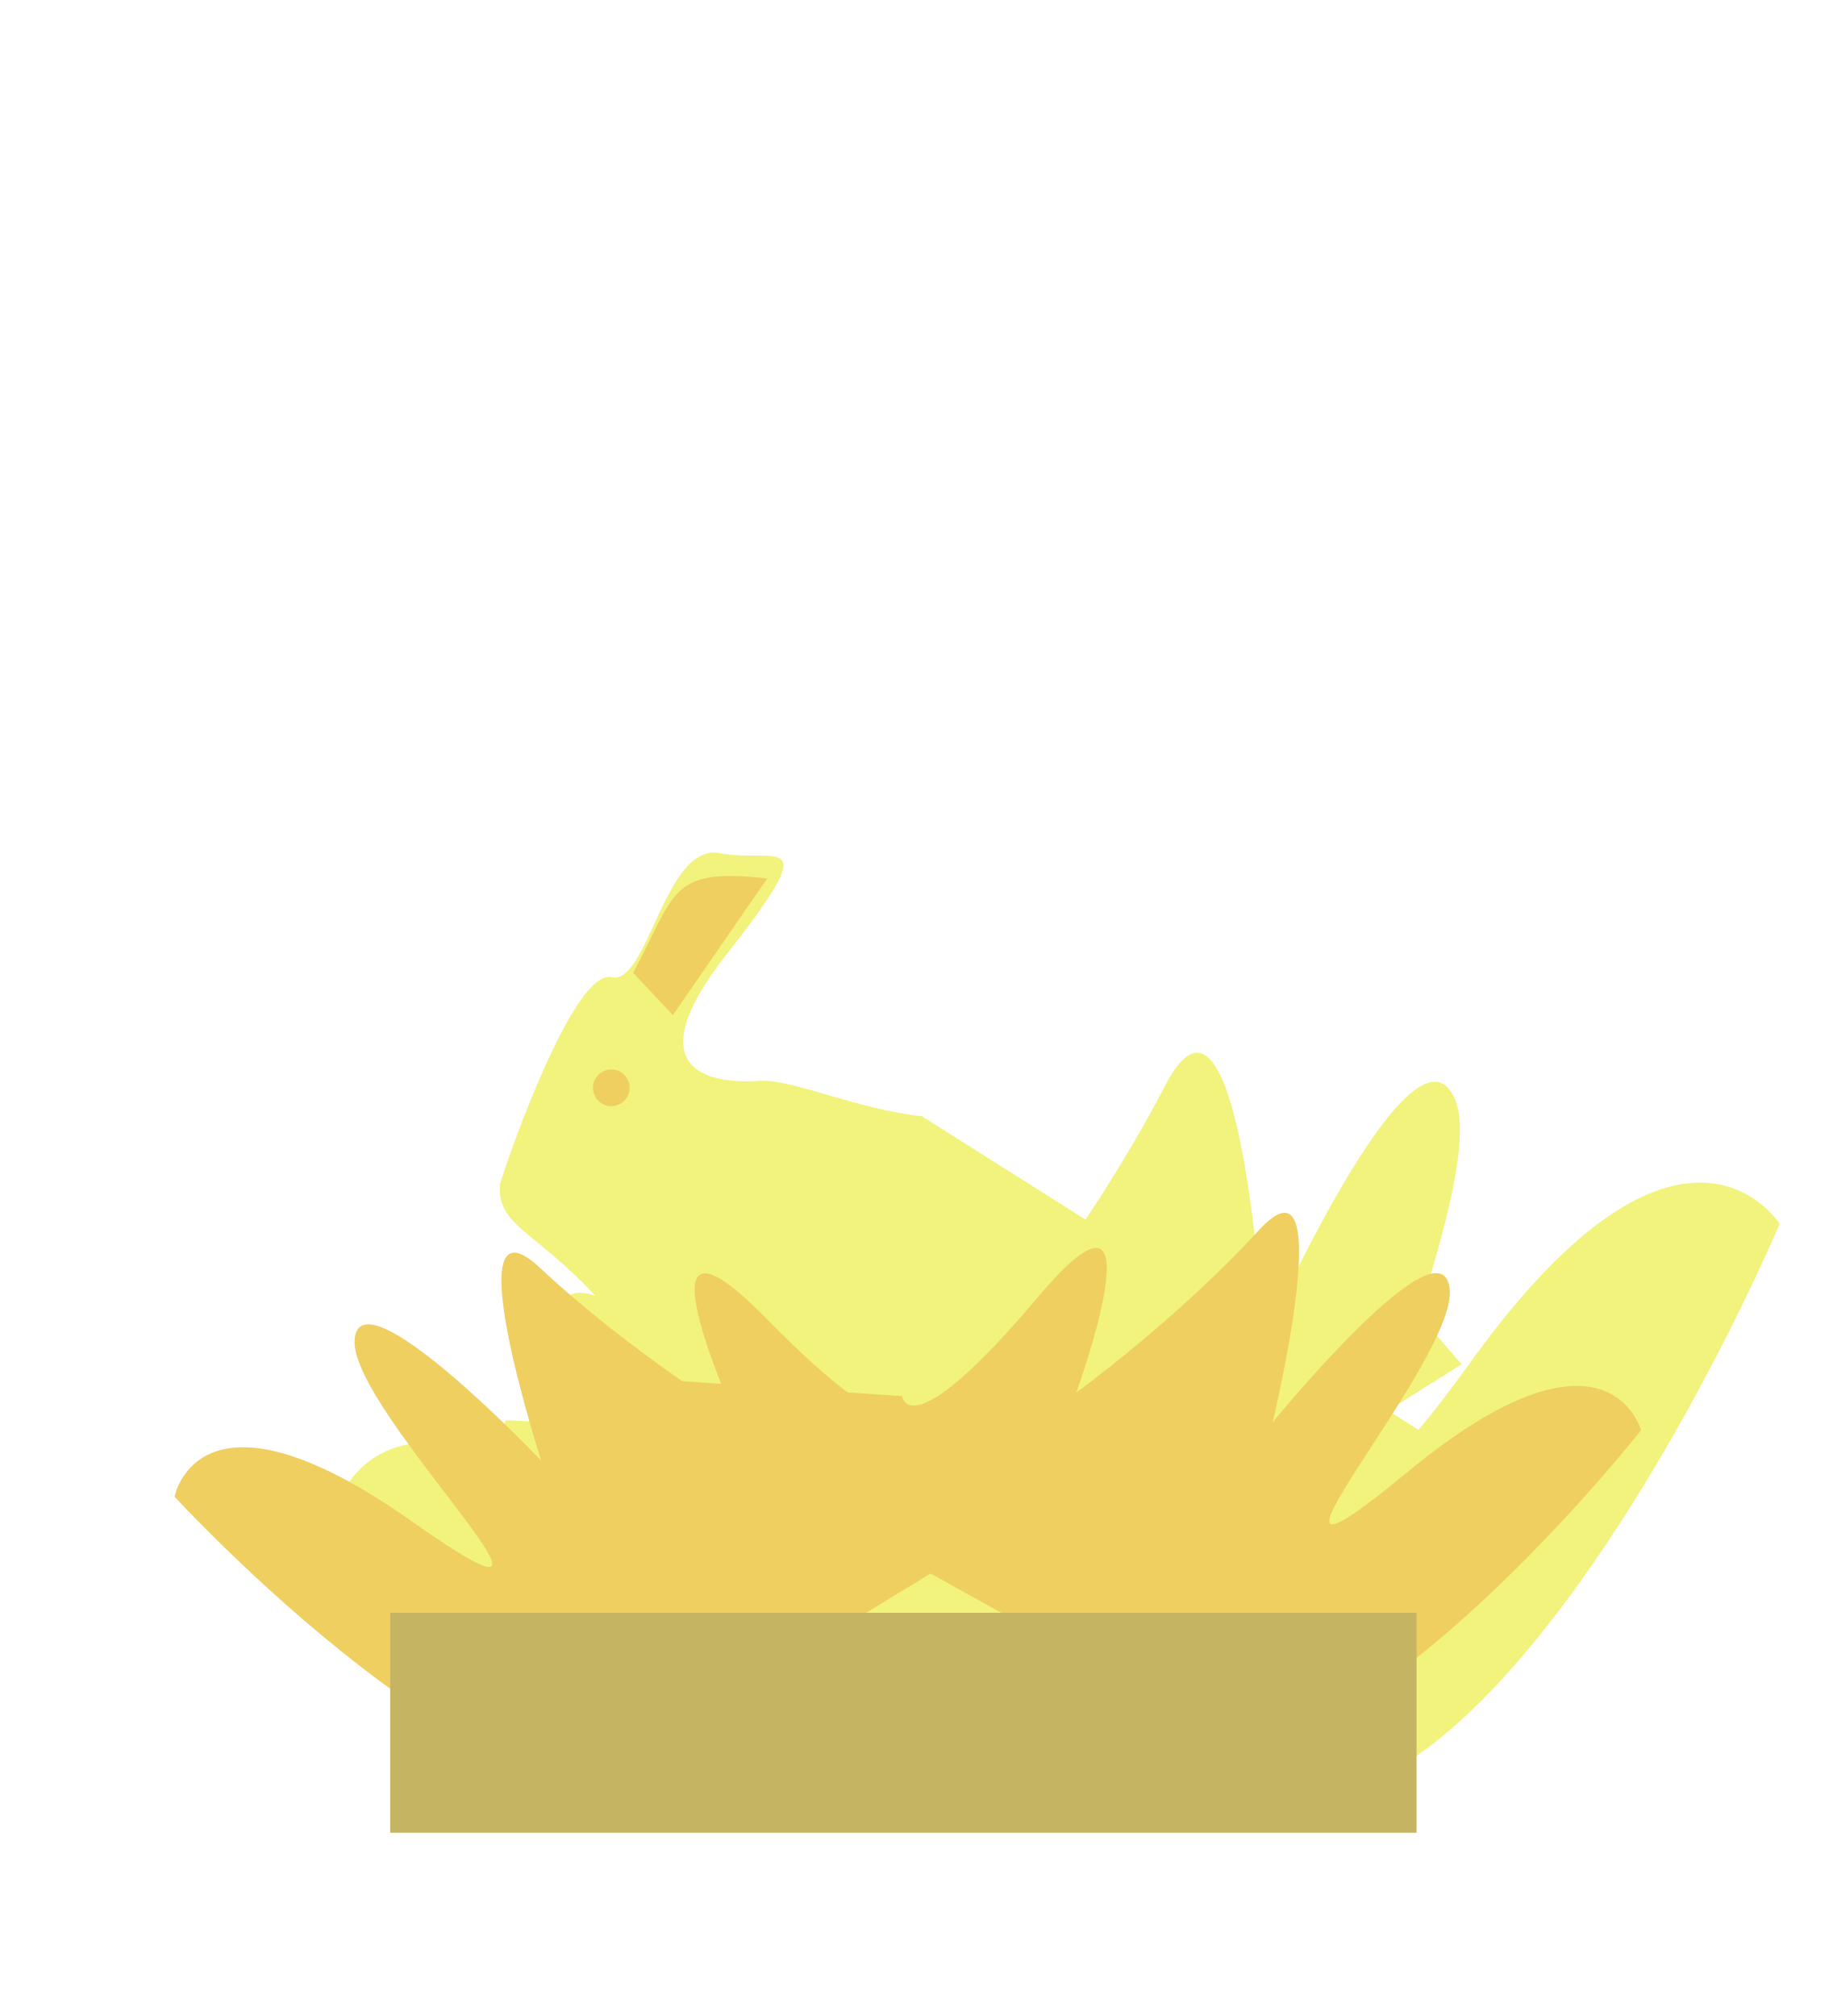
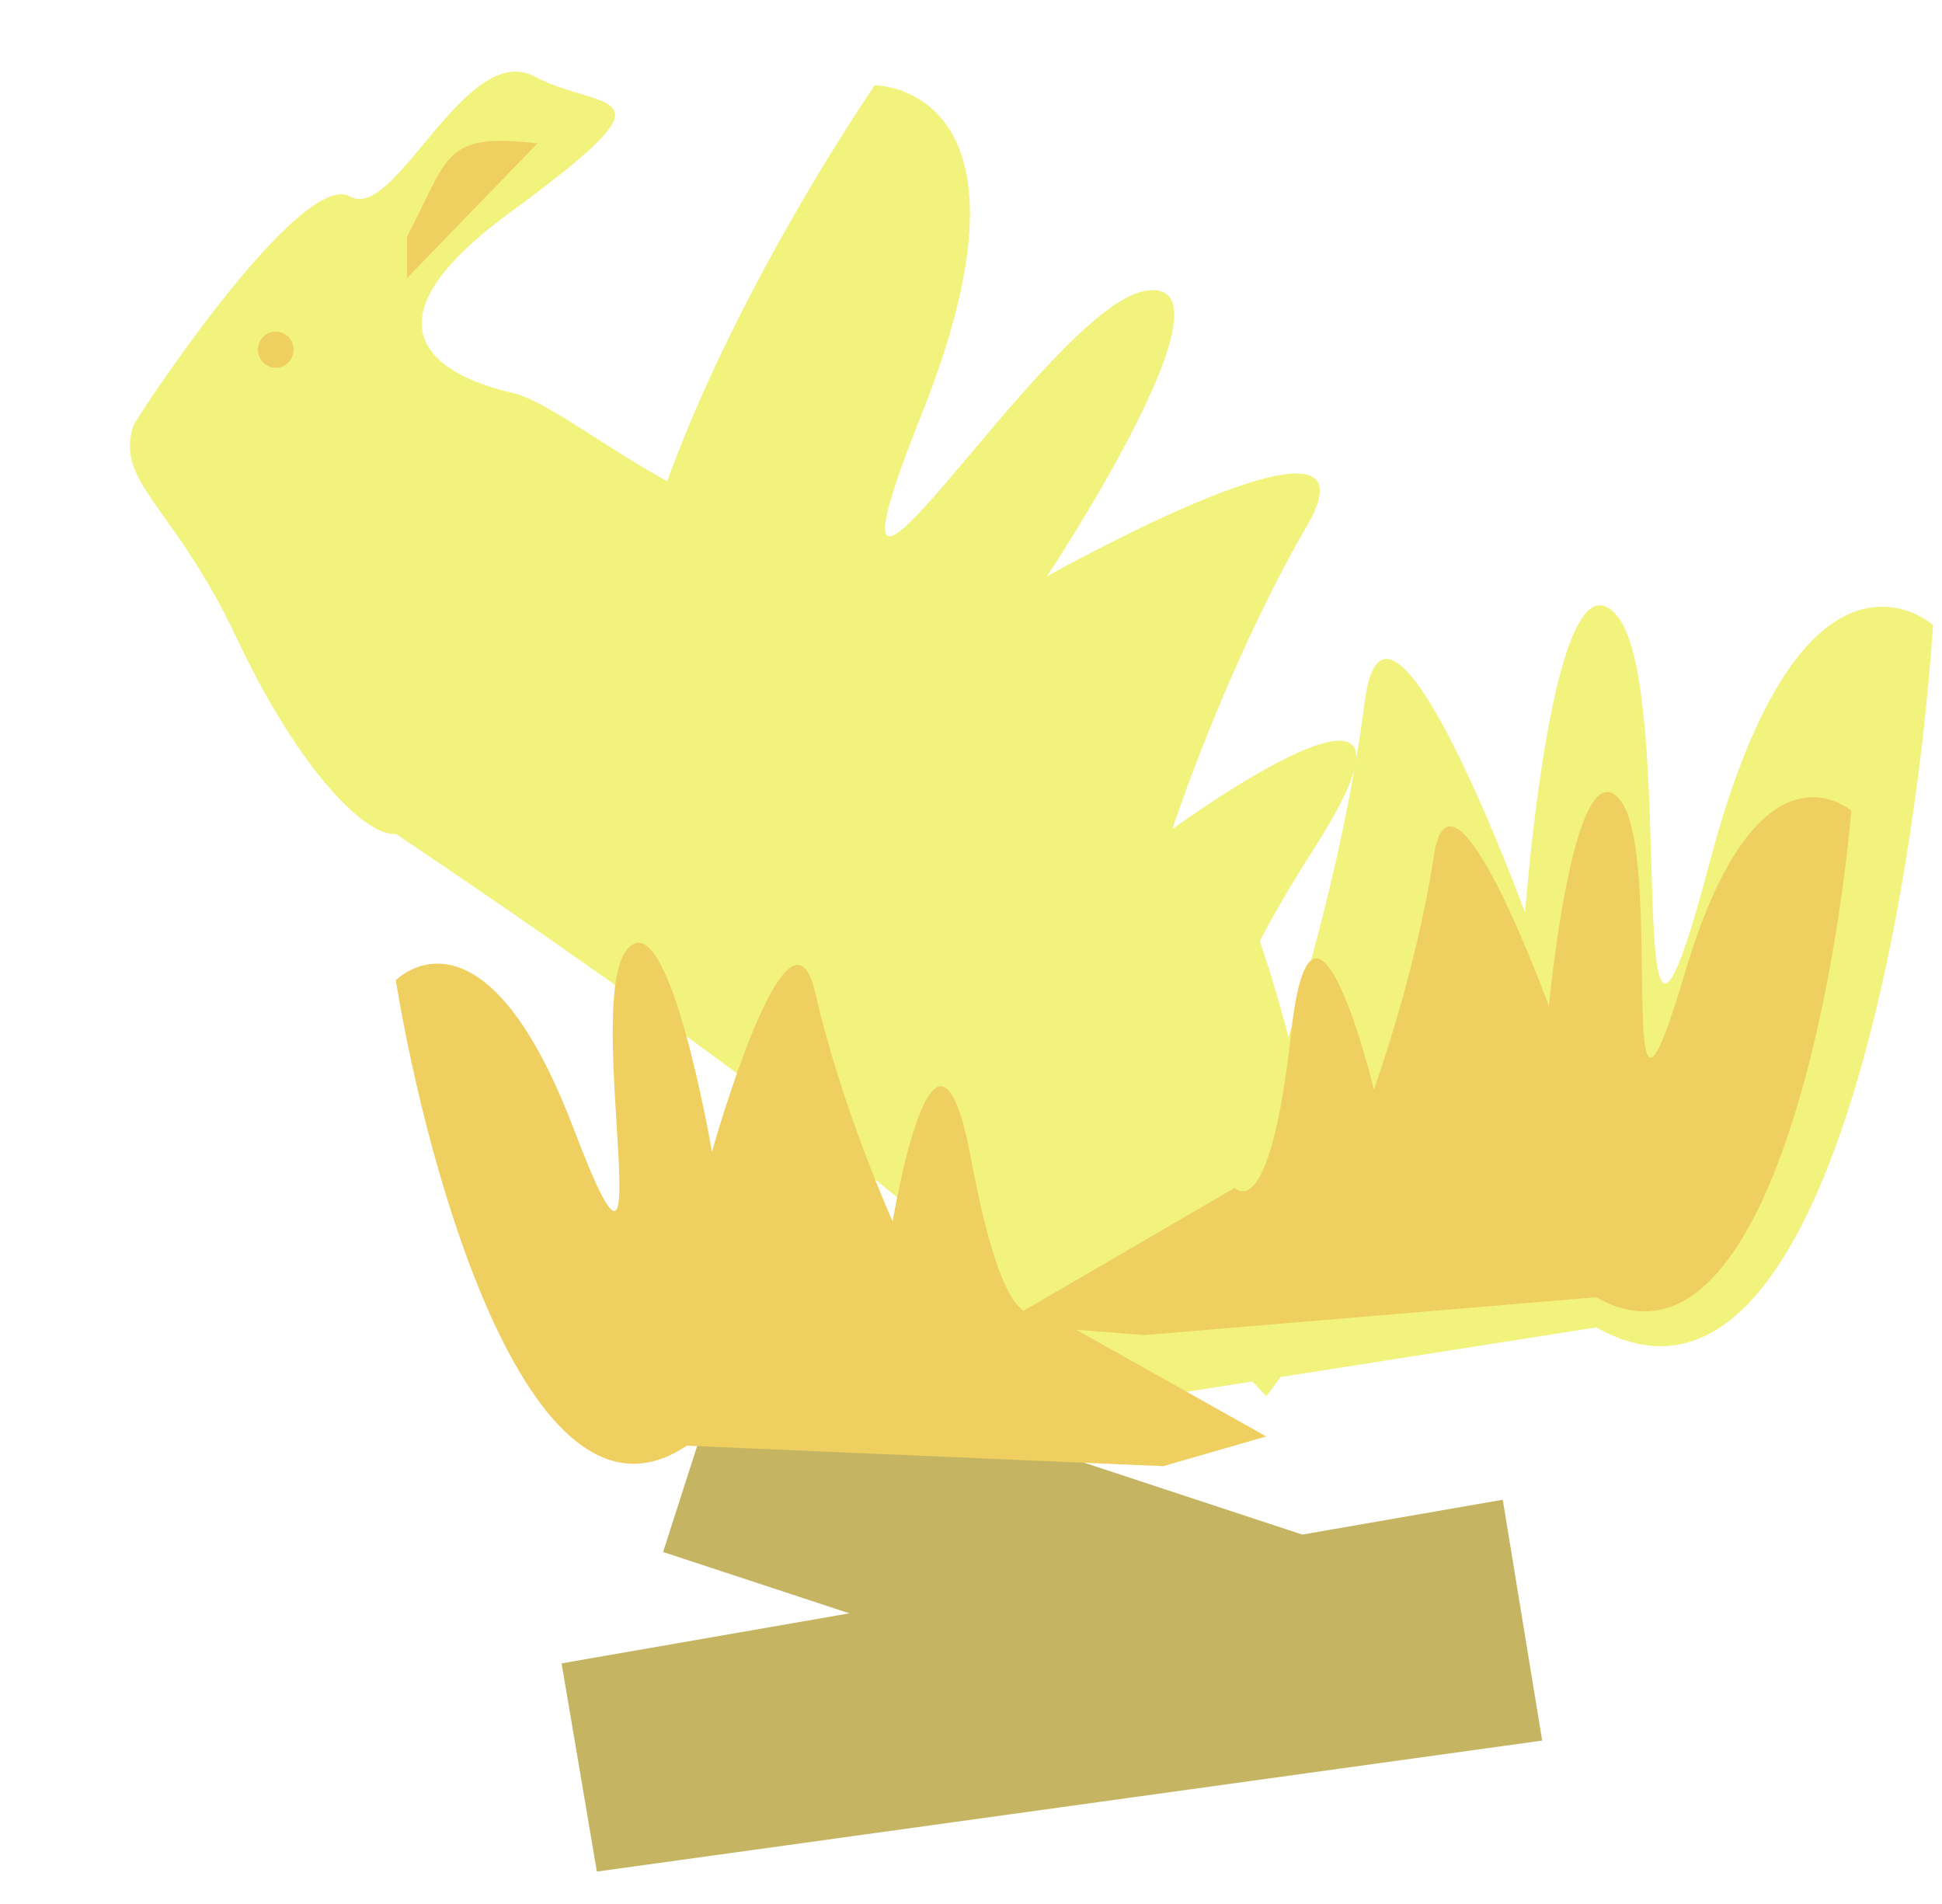
- <svg xmlns="http://www.w3.org/2000/svg" width="50" height="55" viewBox="0 0 50 55" fill="none">
-   <path d="M20.637 38.641C20.111 38.869 18.534 38.057 16.654 35.822C14.775 33.587 13.558 33.548 13.637 32.316C13.934 31.33 15.685 26.429 16.682 26.66C17.679 26.89 18.135 22.978 19.64 23.276C21.145 23.575 22.561 22.541 19.812 26.05C17.064 29.559 19.891 29.547 20.729 29.487C21.581 29.426 23.382 30.266 25.15 30.453L40.288 40.014L37.11 45.918C37.102 45.944 37.089 45.967 37.072 45.988L37.11 45.918C37.318 45.249 34.357 42.987 20.637 38.641Z" fill="#F1F37C" />
-   <path d="M48.552 33.391C45.483 40.425 38.047 53.134 32.853 47.702L12 43.413L13.799 38.748L20.116 39.04C20.116 39.04 20.976 40.979 24.141 34.161C27.305 27.343 26.687 37.286 26.687 37.286C26.687 37.286 29.706 33.627 31.791 29.608C33.876 25.59 34.478 36.539 34.478 36.539C34.478 36.539 38.541 27.388 39.688 29.974C40.835 32.559 34.399 45.083 40.149 37.118C45.899 29.153 48.552 33.391 48.552 33.391Z" fill="#F1F37C" />
-   <path d="M9.223 41.038C13.237 45.272 21.956 52.342 24.716 46.757L39.874 37.221L37.395 34.34L32.568 36.489C32.568 36.489 32.353 38.178 28.315 34.133C24.277 30.087 27.07 37.211 27.07 37.211C27.07 37.211 23.88 35.443 21.329 33.126C18.778 30.809 20.86 39.045 20.86 39.045C20.86 39.045 15.582 33.56 15.295 35.812C15.008 38.064 22.909 45.304 16.601 41.207C10.292 37.11 9.223 41.038 9.223 41.038Z" fill="#F1F37C" />
-   <path d="M44.769 39.022C41.274 43.357 33.697 50.869 31.342 46.235L20.238 40.07L17.07 37.578L24.611 38.089C24.611 38.089 24.787 39.574 28.301 35.404C31.815 31.234 29.361 37.995 29.361 37.995C29.361 37.995 32.129 35.981 34.347 33.56C36.565 31.14 34.719 38.803 34.719 38.803C34.719 38.803 39.313 33.175 39.548 35.155C39.783 37.136 32.912 44.689 38.389 40.167C43.866 35.645 44.769 39.022 44.769 39.022Z" fill="#EFCF5F" />
-   <path d="M4.762 40.834C8.577 44.89 16.704 51.803 18.699 47.003L30.116 40.046L32.058 37.758L24.79 38.368C24.79 38.368 24.727 39.862 20.906 35.972C17.084 32.081 20.047 38.636 20.047 38.636C20.047 38.636 17.134 36.839 14.737 34.594C12.341 32.35 14.766 39.85 14.766 39.85C14.766 39.85 9.757 34.588 9.673 36.581C9.589 38.573 17.015 45.581 11.21 41.489C5.404 37.397 4.762 40.834 4.762 40.834Z" fill="#EFCF5F" />
-   <path d="M20.93 23.967C18.255 23.663 18.458 24.34 17.273 26.541L18.357 27.693L20.93 23.967Z" fill="#EFCF5F" />
-   <circle cx="16.677" cy="29.677" r="0.5" transform="rotate(-61.7079 16.6773 29.6773)" fill="#EFCF5F" />
-   <rect x="10.645" y="44" width="28" height="6" fill="#C5B563" />
+ <svg xmlns="http://www.w3.org/2000/svg" width="51" height="50" viewBox="0 0 51 50" fill="none">
+   <path d="M14.748 43.681L39.465 39.384L40.5 45.709L15.675 49.149L14.748 43.681Z" fill="#C5B563" />
+   <rect width="17.631" height="5.687" transform="matrix(0.949783 0.312909 -0.305785 0.952101 19.1534 35.3417)" fill="#C5B563" />
+   <path d="M10.4 21.899C9.657 21.985 7.908 20.345 6.229 16.781C4.549 13.217 3.011 12.698 3.506 11.164C4.2 10.027 7.995 4.482 9.19 5.16C10.386 5.838 12.217 1.048 14.038 2.008C15.859 2.969 17.993 2.204 13.372 5.597C8.75 8.989 12.355 10.066 13.442 10.313C14.545 10.565 16.571 12.328 18.762 13.248L34.985 31.237L29.053 37.503C29.034 37.533 29.01 37.557 28.982 37.578L29.053 37.503C29.532 36.734 26.483 32.719 10.4 21.899Z" fill="#F1F37C" />
+   <path d="M50.766 16.414C50.257 23.947 47.777 38.181 41.925 34.858L23.474 37.758L23.616 32.84L28.916 31.028C28.916 31.028 30.184 32.542 30.834 25.178C31.483 17.813 33.836 27.235 33.836 27.235C33.836 27.235 35.274 22.848 35.839 18.434C36.403 14.021 40.052 23.973 40.052 23.973C40.052 23.973 40.773 14.15 42.464 16.169C44.155 18.188 42.447 31.92 44.901 22.64C47.355 13.36 50.766 16.414 50.766 16.414Z" fill="#F1F37C" />
+   <path d="M22.969 2.24C18.921 8.259 12.552 20.655 19.451 22.082L33.257 36.666L36.059 32.864L32.675 27.937C32.675 27.937 30.708 28.226 34.537 22.238C38.366 16.251 30.788 21.772 30.788 21.772C30.788 21.772 32.184 17.498 34.331 13.793C36.478 10.087 27.494 15.136 27.494 15.136C27.494 15.136 32.724 7.248 30.102 7.633C27.479 8.019 20.757 19.517 24.206 10.873C27.654 2.229 22.969 2.24 22.969 2.24Z" fill="#F1F37C" />
+   <path d="M48.617 21.293C48.154 26.556 46.164 36.479 41.916 34.066L30.056 35.06L26.29 34.766L32.431 31.191C32.431 31.191 33.342 32.269 33.907 27.126C34.472 21.982 36.081 28.611 36.081 28.611C36.081 28.611 37.188 25.562 37.655 22.482C38.122 19.402 40.676 26.422 40.676 26.422C40.676 26.422 41.322 19.558 42.537 20.997C43.752 22.435 42.334 32.018 44.245 25.561C46.155 19.104 48.617 21.293 48.617 21.293Z" fill="#EFCF5F" />
+   <path d="M10.394 25.744C11.251 30.957 13.98 40.698 18.034 37.965L30.55 38.502L33.254 37.722L27.277 34.368C27.277 34.368 26.449 35.514 25.5 30.428C24.55 25.343 23.443 32.077 23.443 32.077C23.443 32.077 22.11 29.122 21.413 26.087C20.717 23.052 18.697 30.247 18.697 30.247C18.697 30.247 17.538 23.454 16.434 24.981C15.331 26.509 17.463 35.955 15.074 29.664C12.685 23.373 10.394 25.744 10.394 25.744Z" fill="#EFCF5F" />
+   <path d="M14.117 3.765C11.61 3.476 11.801 4.119 10.69 6.208L10.69 7.3L14.117 3.765Z" fill="#EFCF5F" />
+   <ellipse rx="0.473" ry="0.47" transform="matrix(0.469298 -0.88304 0.878003 0.478656 7.24262 9.18382)" fill="#EFCF5F" />
</svg>
